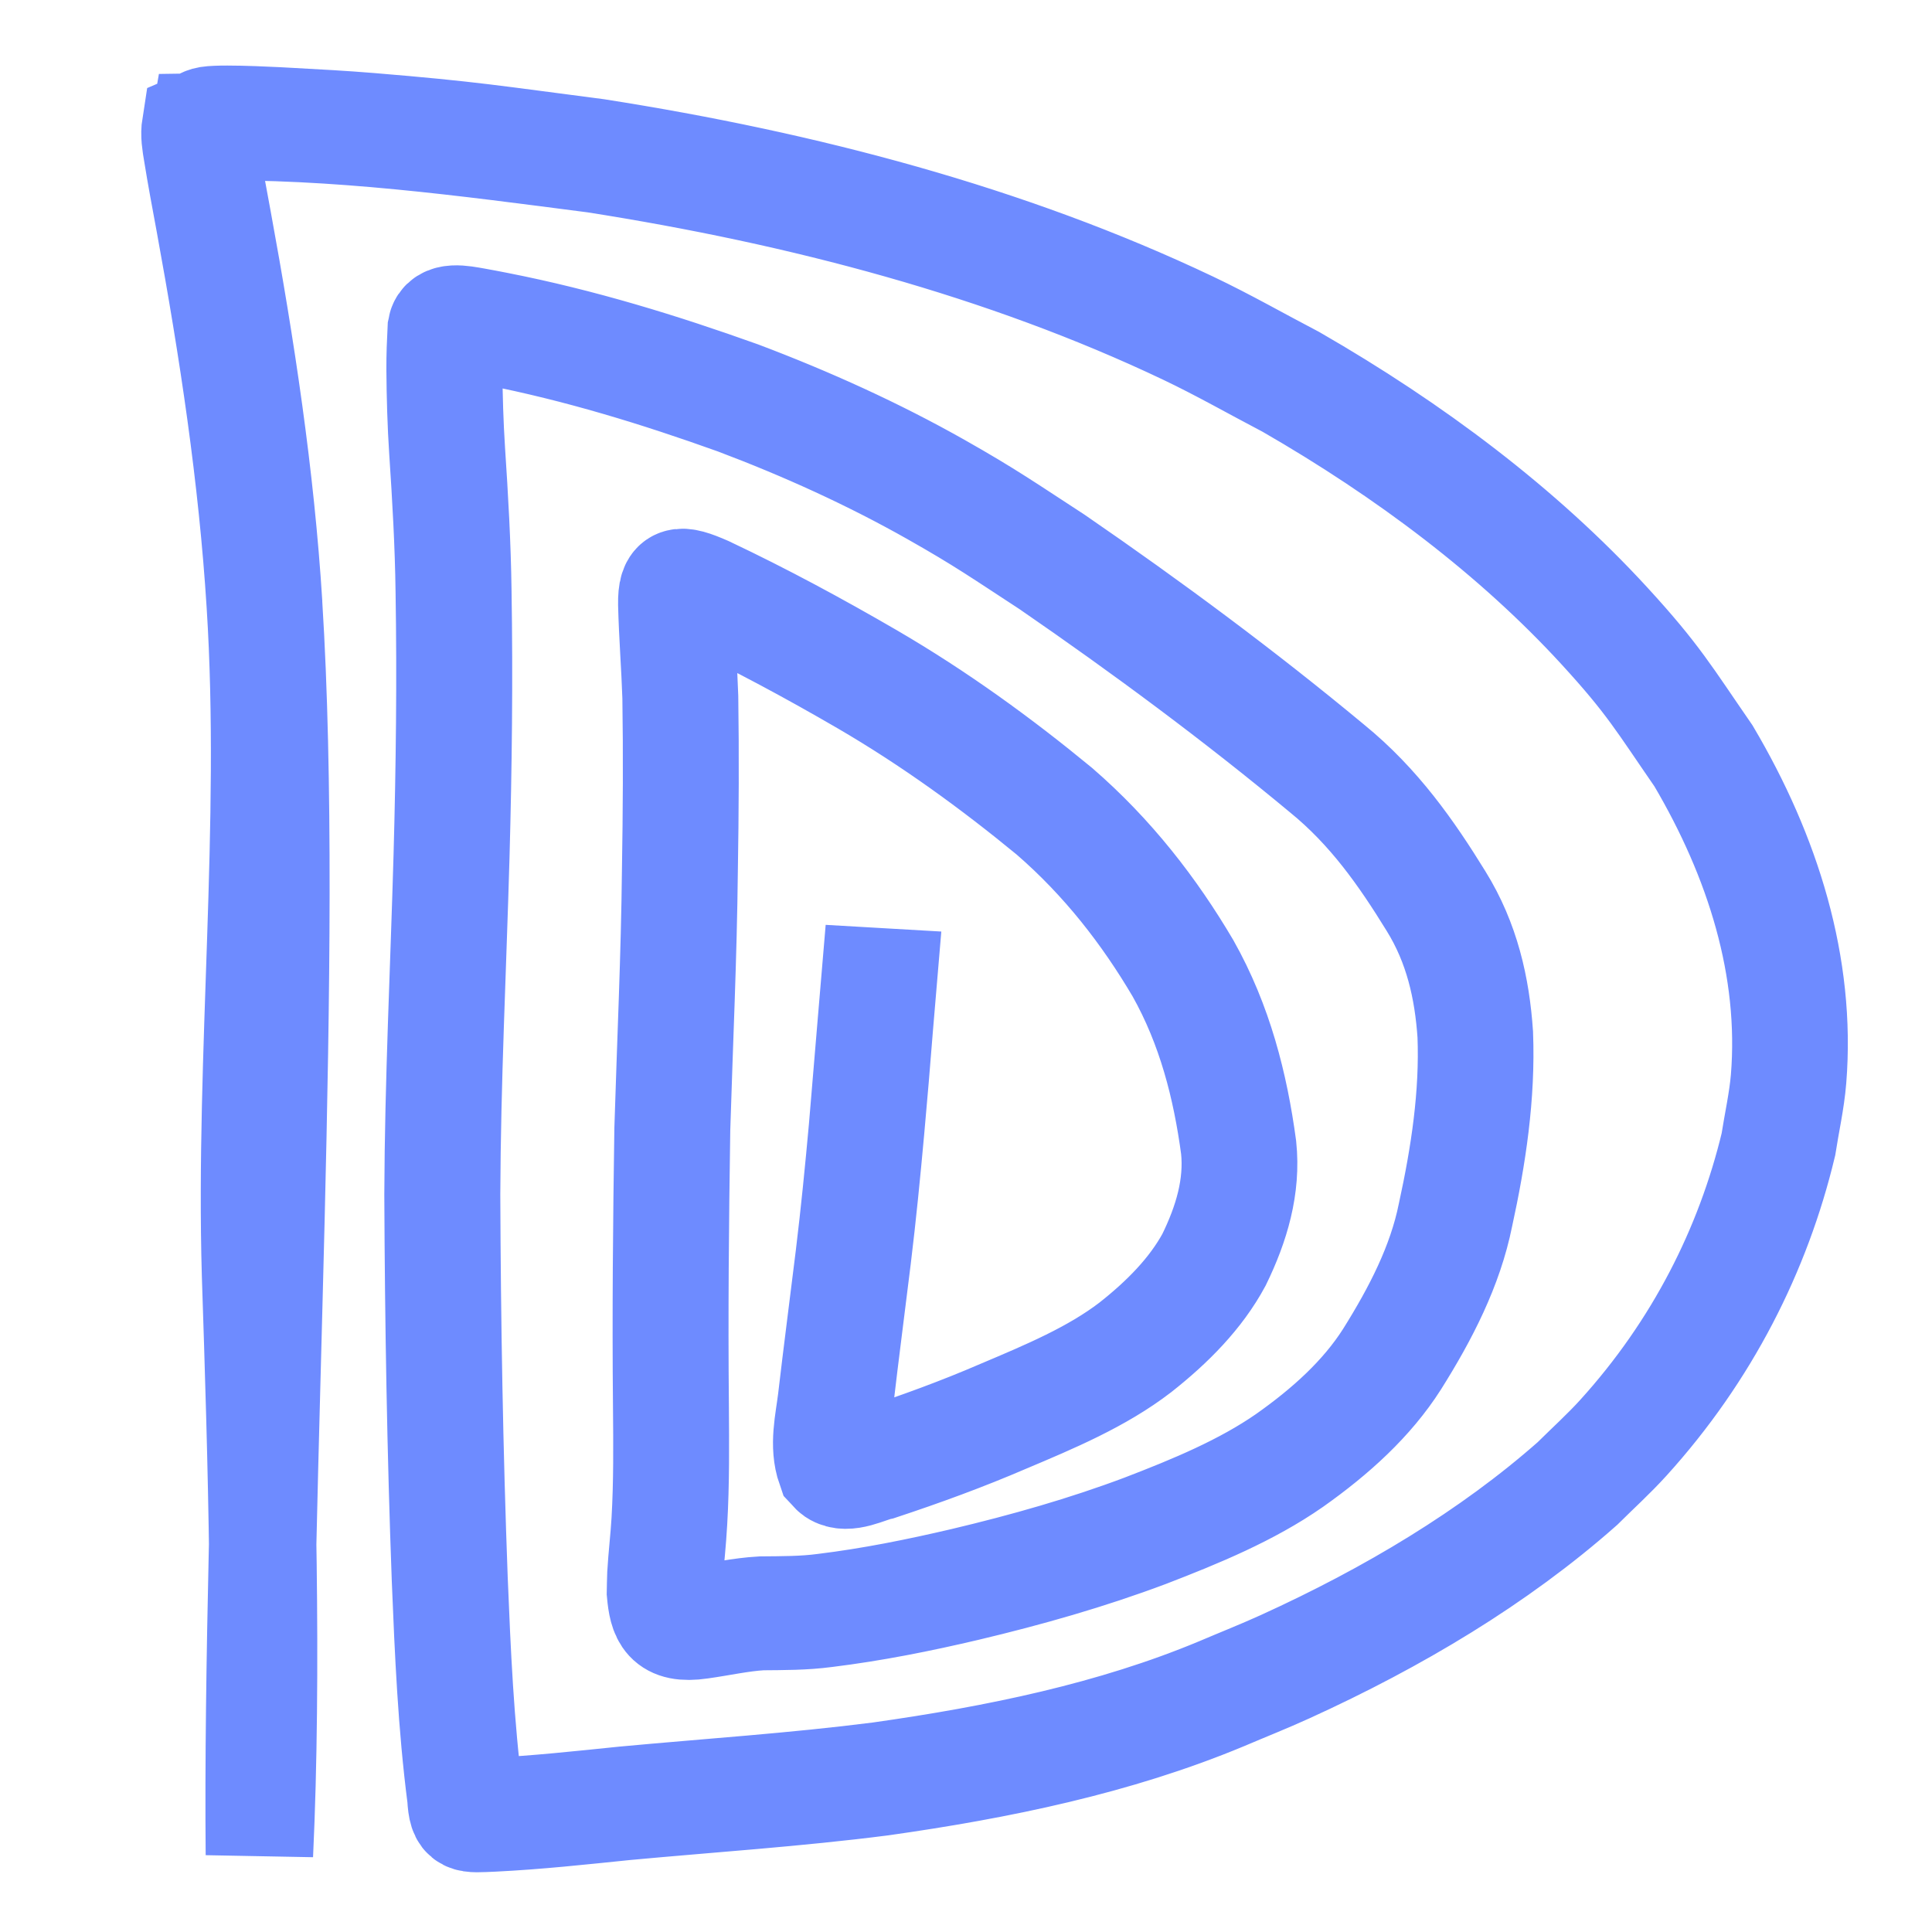
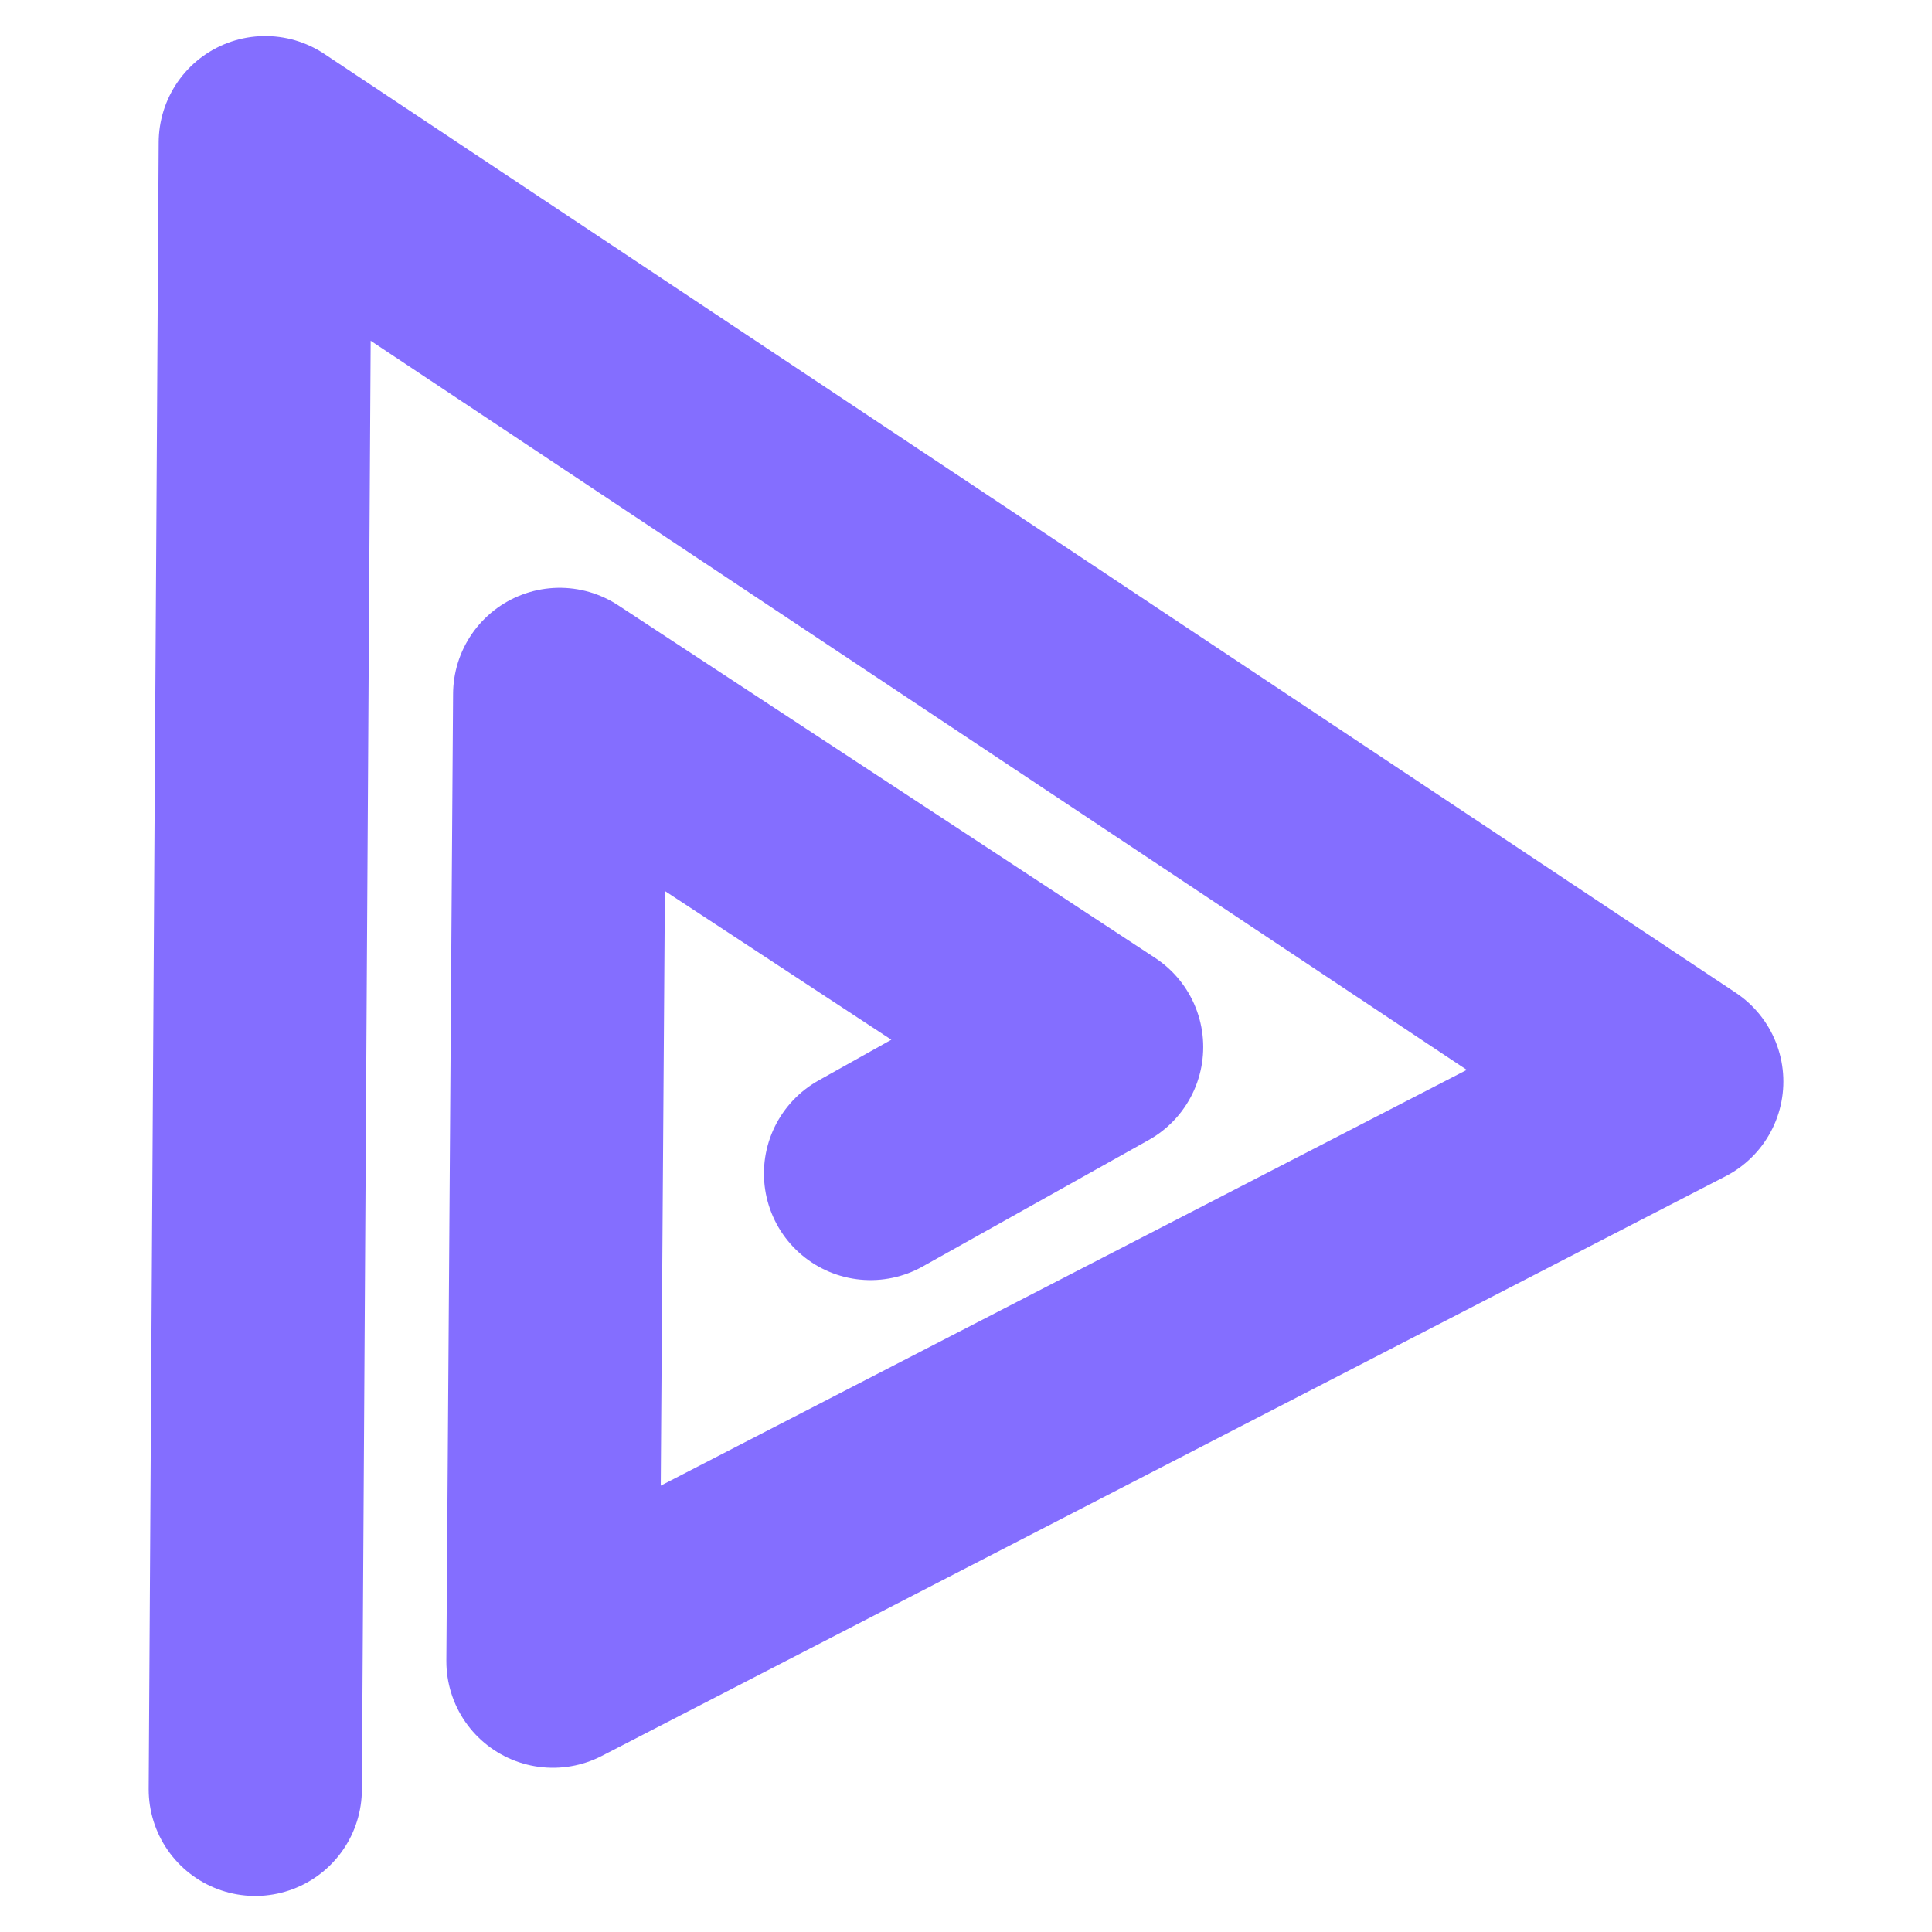
- <svg xmlns="http://www.w3.org/2000/svg" width="28mm" height="28mm" viewBox="0 0 28 28" version="1.1" id="svg8">
+ <svg xmlns="http://www.w3.org/2000/svg" width="29mm" height="29mm" viewBox="0 0 29 29" version="1.1" id="svg8">
  <defs id="defs2" />
-   <g id="layer1" transform="translate(-95.4758,-156.8593)">
-     <path style="color:#000000;overflow:visible;fill:#6e8bff;fill-opacity:1;stroke:#6e8bff;stroke-width:1.557;stroke-miterlimit:4;stroke-dasharray:none;stroke-opacity:1;stop-color:#000000" id="path1111" d="m 99.37,165.622 c -0.116,-1.861 -0.398,-3.711 -0.736,-5.554 -0.062,-0.336 -0.126,-0.672 -0.18,-1.01 -0.019,-0.121 -0.045,-0.239 -0.023,-0.36 1.903,-0.034 3.799,0.226 5.67,0.468 3,0.471 5.934,1.242 8.565,2.493 0.509,0.242 0.991,0.518 1.486,0.777 1.718,0.989 3.278,2.162 4.528,3.525 0.709,0.773 0.861,1.053 1.431,1.878 0.859,1.455 1.358,3.046 1.226,4.66 -0.027,0.316 -0.098,0.629 -0.147,0.943 -0.364,1.514 -1.099,2.976 -2.239,4.232 -0.207,0.228 -0.441,0.44 -0.662,0.659 -1.203,1.062 -2.657,1.931 -4.217,2.641 -0.303,0.138 -0.615,0.261 -0.922,0.392 -1.541,0.643 -3.22,0.988 -4.923,1.229 -1.229,0.157 -2.47,0.238 -3.705,0.353 -0.635,0.065 -1.269,0.134 -1.908,0.165 -0.357,0.008 -0.323,0.073 -0.334,-0.206 -0.135,-1.05 -0.181,-2.105 -0.224,-3.159 -0.069,-1.859 -0.101,-3.718 -0.108,-5.578 0.006,-1.638 0.088,-3.274 0.134,-4.911 0.035,-1.277 0.05,-2.555 0.029,-3.832 -0.009,-0.679 -0.048,-1.356 -0.093,-2.034 -0.025,-0.393 -0.037,-0.786 -0.04,-1.179 -6.5e-4,-0.196 0.005,-0.392 0.017,-0.587 0.005,-0.01 0.008,-0.042 0.025,-0.049 0.085,-0.031 0.586,0.086 0.633,0.095 1.206,0.236 2.362,0.592 3.492,0.997 0.998,0.376 1.961,0.814 2.861,1.323 0.719,0.406 0.992,0.6 1.682,1.05 1.379,0.949 2.715,1.939 3.975,2.986 0.681,0.553 1.148,1.224 1.571,1.911 0.374,0.602 0.518,1.252 0.563,1.915 0.034,0.876 -0.098,1.746 -0.286,2.607 -0.148,0.733 -0.5,1.416 -0.914,2.076 -0.361,0.566 -0.881,1.037 -1.475,1.455 -0.616,0.427 -1.341,0.728 -2.073,1.009 -0.84,0.316 -1.713,0.564 -2.603,0.775 -0.666,0.156 -1.338,0.292 -2.025,0.376 -0.301,0.04 -0.605,0.038 -0.909,0.041 -0.307,0.017 -0.605,0.086 -0.908,0.128 -0.409,0.062 -0.411,-0.107 -0.433,-0.385 0.001,-0.085 8.2e-4,-0.169 0.006,-0.254 0.006,-0.117 0.02,-0.233 0.029,-0.349 0.013,-0.142 0.024,-0.285 0.032,-0.427 0.032,-0.557 0.027,-1.115 0.023,-1.673 -0.013,-1.336 -1.5e-4,-2.673 0.02,-4.009 0.038,-1.253 0.097,-2.505 0.11,-3.759 0.014,-0.835 0.018,-1.669 0.006,-2.504 -0.015,-0.45 -0.051,-0.898 -0.062,-1.348 -0.003,-0.319 0.025,-0.252 0.319,-0.121 0.811,0.385 1.593,0.807 2.355,1.25 0.974,0.568 1.865,1.217 2.703,1.906 0.774,0.67 1.371,1.444 1.854,2.264 0.46,0.818 0.682,1.697 0.801,2.582 0.058,0.557 -0.101,1.091 -0.354,1.606 -0.261,0.479 -0.664,0.888 -1.128,1.253 -0.551,0.422 -1.228,0.706 -1.898,0.989 -0.589,0.255 -1.2,0.477 -1.82,0.682 -0.152,0.029 -0.449,0.211 -0.555,0.045 -0.076,-0.298 -0.003,-0.611 0.034,-0.91 0.081,-0.695 0.172,-1.388 0.257,-2.083 0.075,-0.617 0.136,-1.235 0.192,-1.854 0.045,-0.497 0.087,-0.994 0.126,-1.492 0.018,-0.213 0.036,-0.427 0.054,-0.64 l -0.121,-0.007 v 0 c -0.018,0.213 -0.036,0.427 -0.054,0.64 -0.042,0.497 -0.084,0.994 -0.125,1.492 -0.056,0.618 -0.117,1.235 -0.192,1.852 -0.085,0.694 -0.176,1.388 -0.257,2.083 -0.039,0.319 -0.125,0.658 -0.015,0.972 0.023,0.024 0.04,0.053 0.069,0.073 0.176,0.118 0.462,-0.046 0.634,-0.082 0.623,-0.206 1.237,-0.43 1.83,-0.686 0.681,-0.287 1.368,-0.576 1.927,-1.006 0.476,-0.375 0.889,-0.794 1.155,-1.287 0.258,-0.529 0.421,-1.079 0.361,-1.651 -0.121,-0.896 -0.346,-1.785 -0.812,-2.612 -0.489,-0.829 -1.093,-1.612 -1.876,-2.29 -0.842,-0.694 -1.739,-1.346 -2.719,-1.917 -0.766,-0.445 -1.552,-0.87 -2.368,-1.256 -0.393,-0.172 -0.505,-0.165 -0.5,0.206 0.011,0.449 0.047,0.898 0.062,1.347 0.013,0.834 0.008,1.668 -0.006,2.502 -0.013,1.253 -0.072,2.506 -0.11,3.759 -0.02,1.337 -0.033,2.674 -0.02,4.01 0.005,0.556 0.01,1.111 -0.022,1.666 -0.015,0.26 -0.047,0.52 -0.062,0.78 -0.004,0.087 -0.004,0.175 -0.006,0.262 0.031,0.333 0.093,0.544 0.575,0.473 0.296,-0.041 0.588,-0.108 0.888,-0.126 0.31,-0.003 0.62,-9.5e-4 0.927,-0.042 0.692,-0.085 1.37,-0.221 2.041,-0.379 0.896,-0.213 1.775,-0.463 2.621,-0.781 0.742,-0.286 1.477,-0.59 2.101,-1.024 0.604,-0.427 1.135,-0.907 1.502,-1.484 0.42,-0.668 0.776,-1.36 0.925,-2.102 0.19,-0.868 0.322,-1.745 0.288,-2.628 -0.046,-0.676 -0.194,-1.338 -0.575,-1.952 -0.429,-0.696 -0.903,-1.375 -1.592,-1.935 -1.264,-1.05 -2.603,-2.043 -3.986,-2.994 -0.695,-0.452 -0.968,-0.646 -1.691,-1.055 -0.906,-0.512 -1.875,-0.952 -2.879,-1.331 -1.137,-0.407 -2.3,-0.765 -3.514,-1.003 -0.109,-0.021 -0.218,-0.043 -0.328,-0.062 -0.172,-0.029 -0.445,-0.091 -0.48,0.104 -0.01,0.197 -0.018,0.395 -0.017,0.592 0.003,0.395 0.014,0.79 0.04,1.184 0.045,0.676 0.084,1.352 0.093,2.03 0.021,1.276 0.006,2.553 -0.029,3.829 -0.046,1.638 -0.128,3.275 -0.134,4.914 0.008,1.861 0.039,3.721 0.108,5.581 0.043,1.054 0.088,2.109 0.224,3.159 0.019,0.344 0.084,0.313 0.463,0.298 0.641,-0.031 1.278,-0.101 1.915,-0.166 1.238,-0.115 2.481,-0.196 3.712,-0.354 1.716,-0.243 3.407,-0.592 4.959,-1.239 0.309,-0.132 0.624,-0.256 0.928,-0.395 1.572,-0.716 3.038,-1.592 4.249,-2.663 0.223,-0.222 0.46,-0.436 0.669,-0.667 1.15,-1.268 1.892,-2.744 2.258,-4.272 0.049,-0.318 0.122,-0.635 0.148,-0.955 0.131,-1.63 -0.372,-3.238 -1.24,-4.707 -0.575,-0.832 -0.728,-1.113 -1.443,-1.892 -1.259,-1.371 -2.828,-2.55 -4.556,-3.545 -0.498,-0.26 -0.983,-0.538 -1.495,-0.781 -2.643,-1.256 -5.591,-2.031 -8.604,-2.503 -1.507,-0.195 -1.806,-0.252 -3.282,-0.374 -0.388,-0.032 -0.778,-0.053 -1.168,-0.074 -0.05,-0.003 -0.945,-0.055 -1.169,-0.02 -0.071,0.012 -0.127,0.055 -0.19,0.082 -0.021,0.132 0.001,0.253 0.023,0.385 0.054,0.338 0.118,0.674 0.18,1.011 0.337,1.84 0.619,3.687 0.735,5.545 0.203,3.182 -0.16,6.534 -0.069,9.699 0.088,2.663 0.181,5.751 0.056,8.417 -0.048,-5.371 0.449,-13.121 0.134,-18.12 z" />
+   <g id="layer1" transform="translate(-99.1372,-156.115)">
+     <path style="fill:none;fill-rule:evenodd;stroke:#846eff;stroke-width:3.2;stroke-linecap:round;stroke-linejoin:round;stroke-dasharray:none;stroke-opacity:1" d="m 102.969,182.974 0.15,-24.718 21.187,14.093 -16.869,8.701 0.101,-14.512 8.06,5.293 -3.394,1.899" id="path2749" />
  </g>
</svg>
